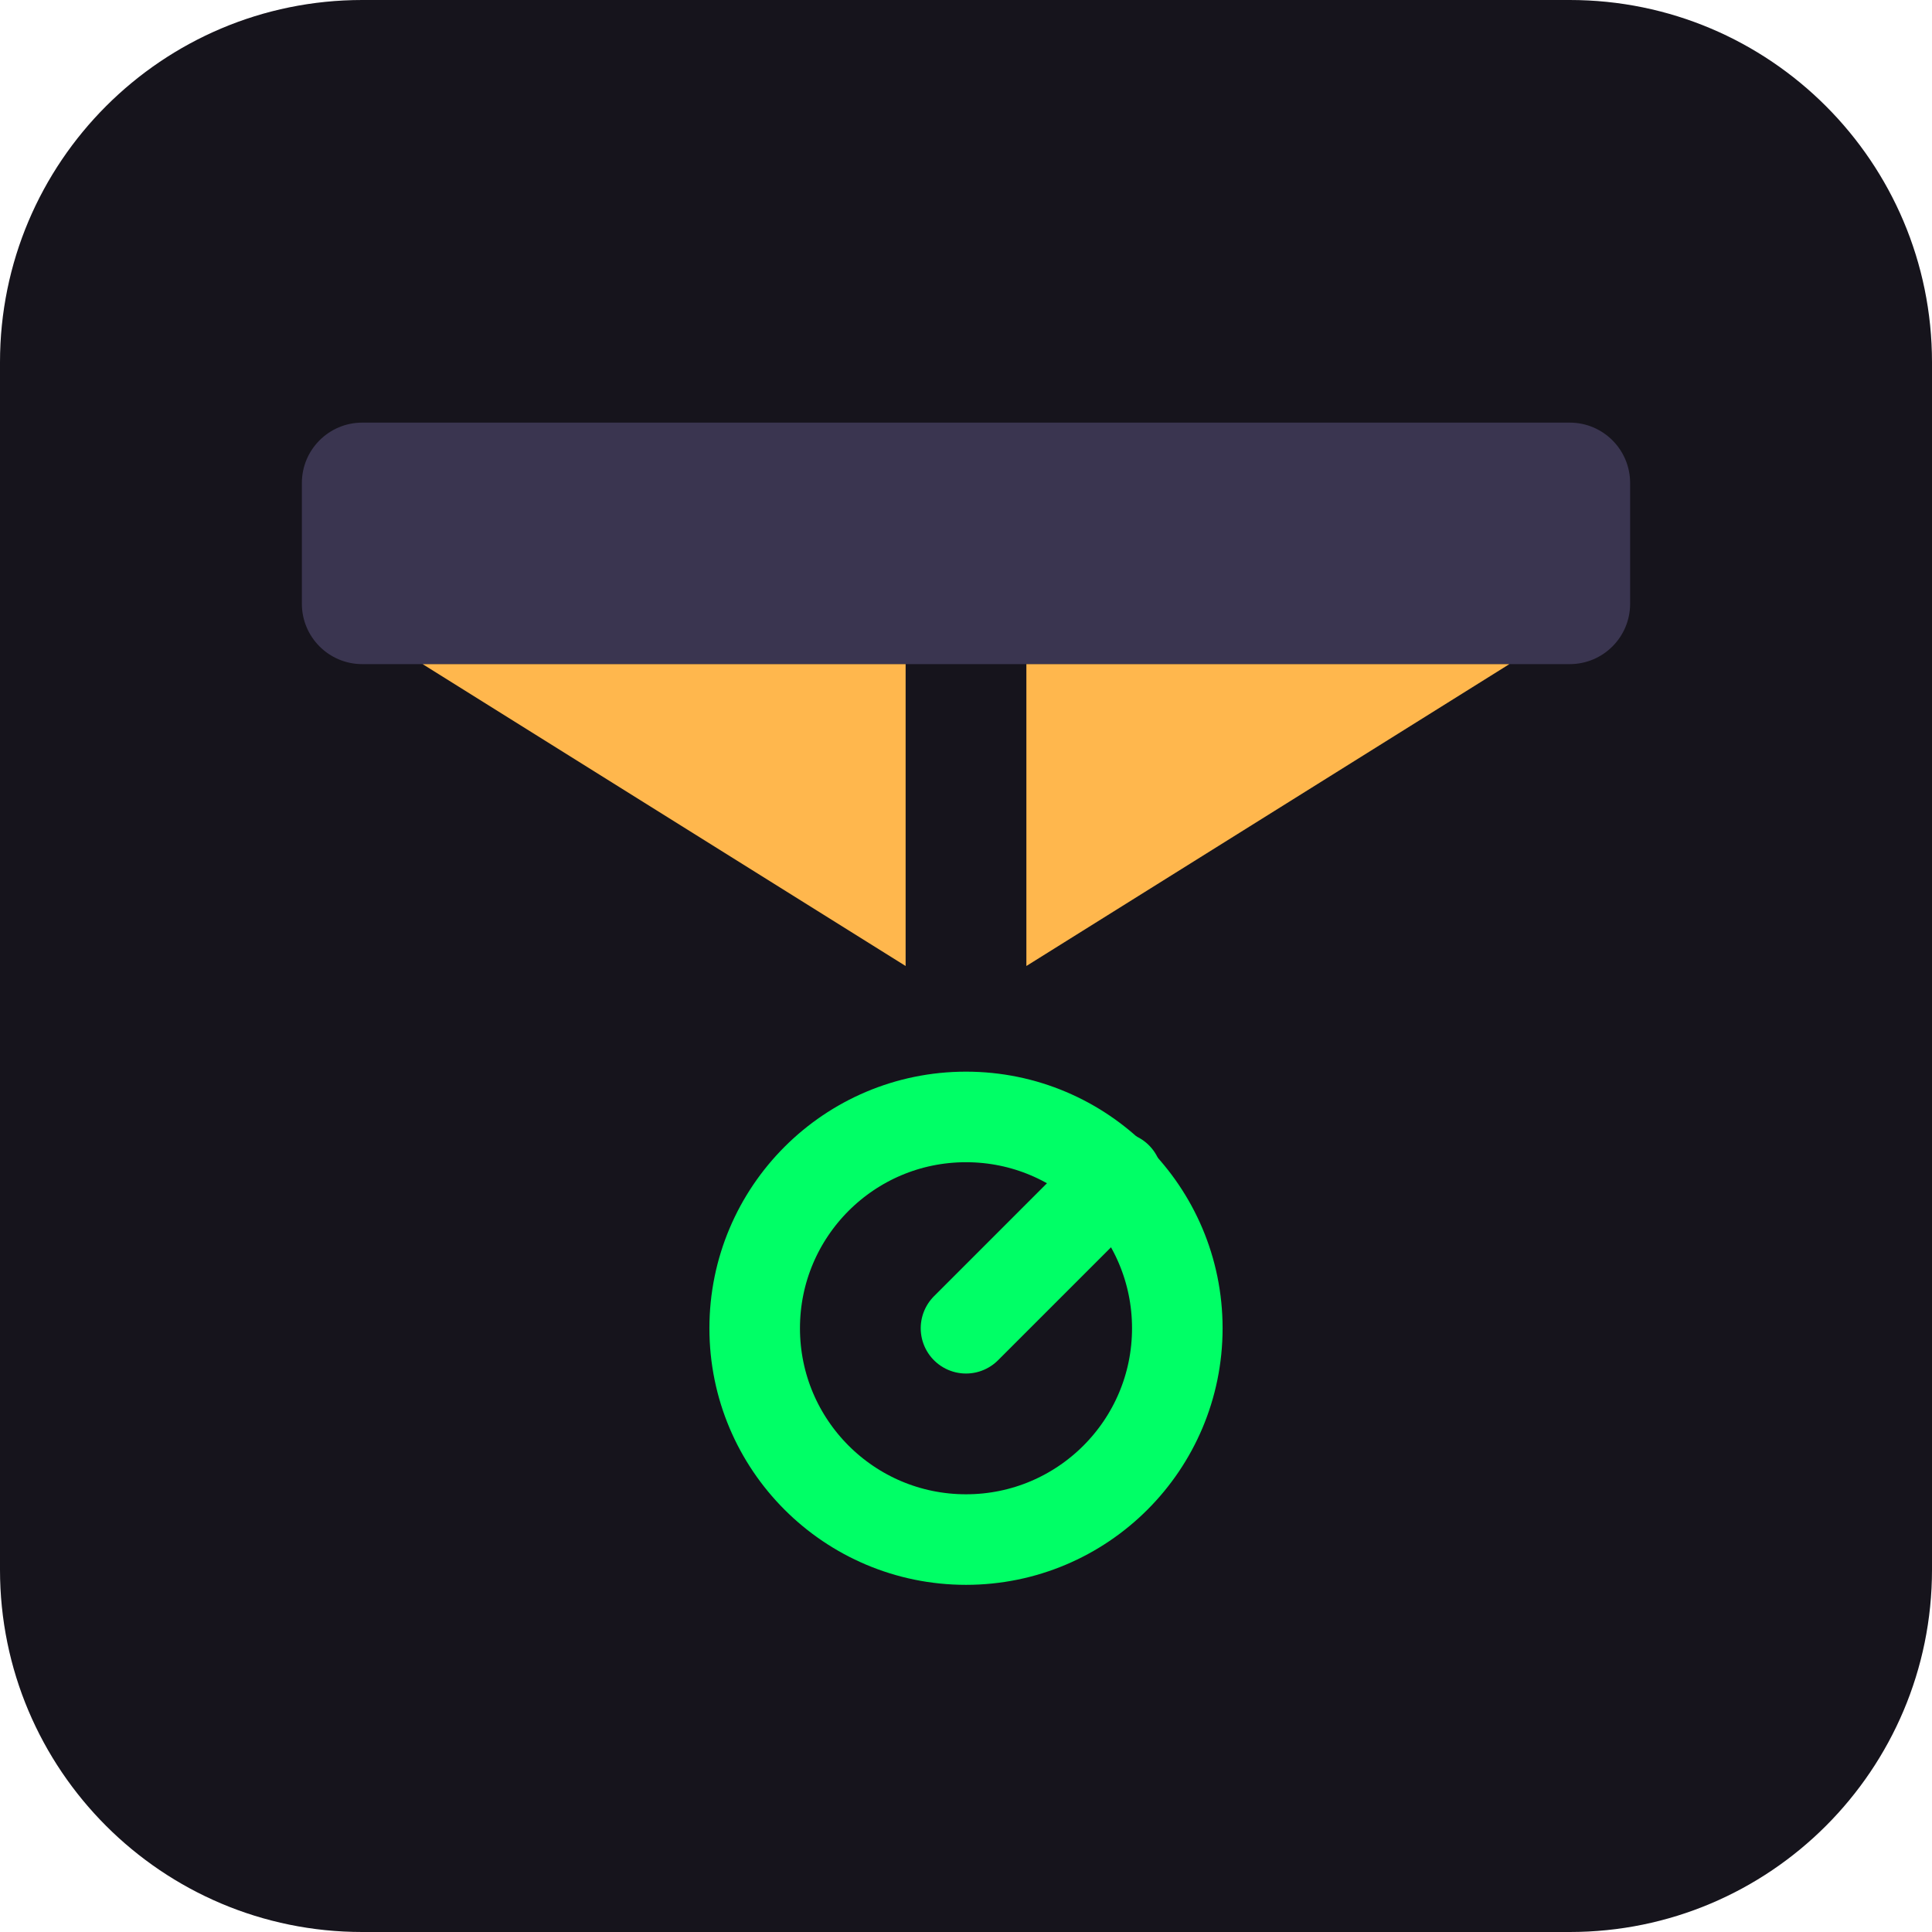
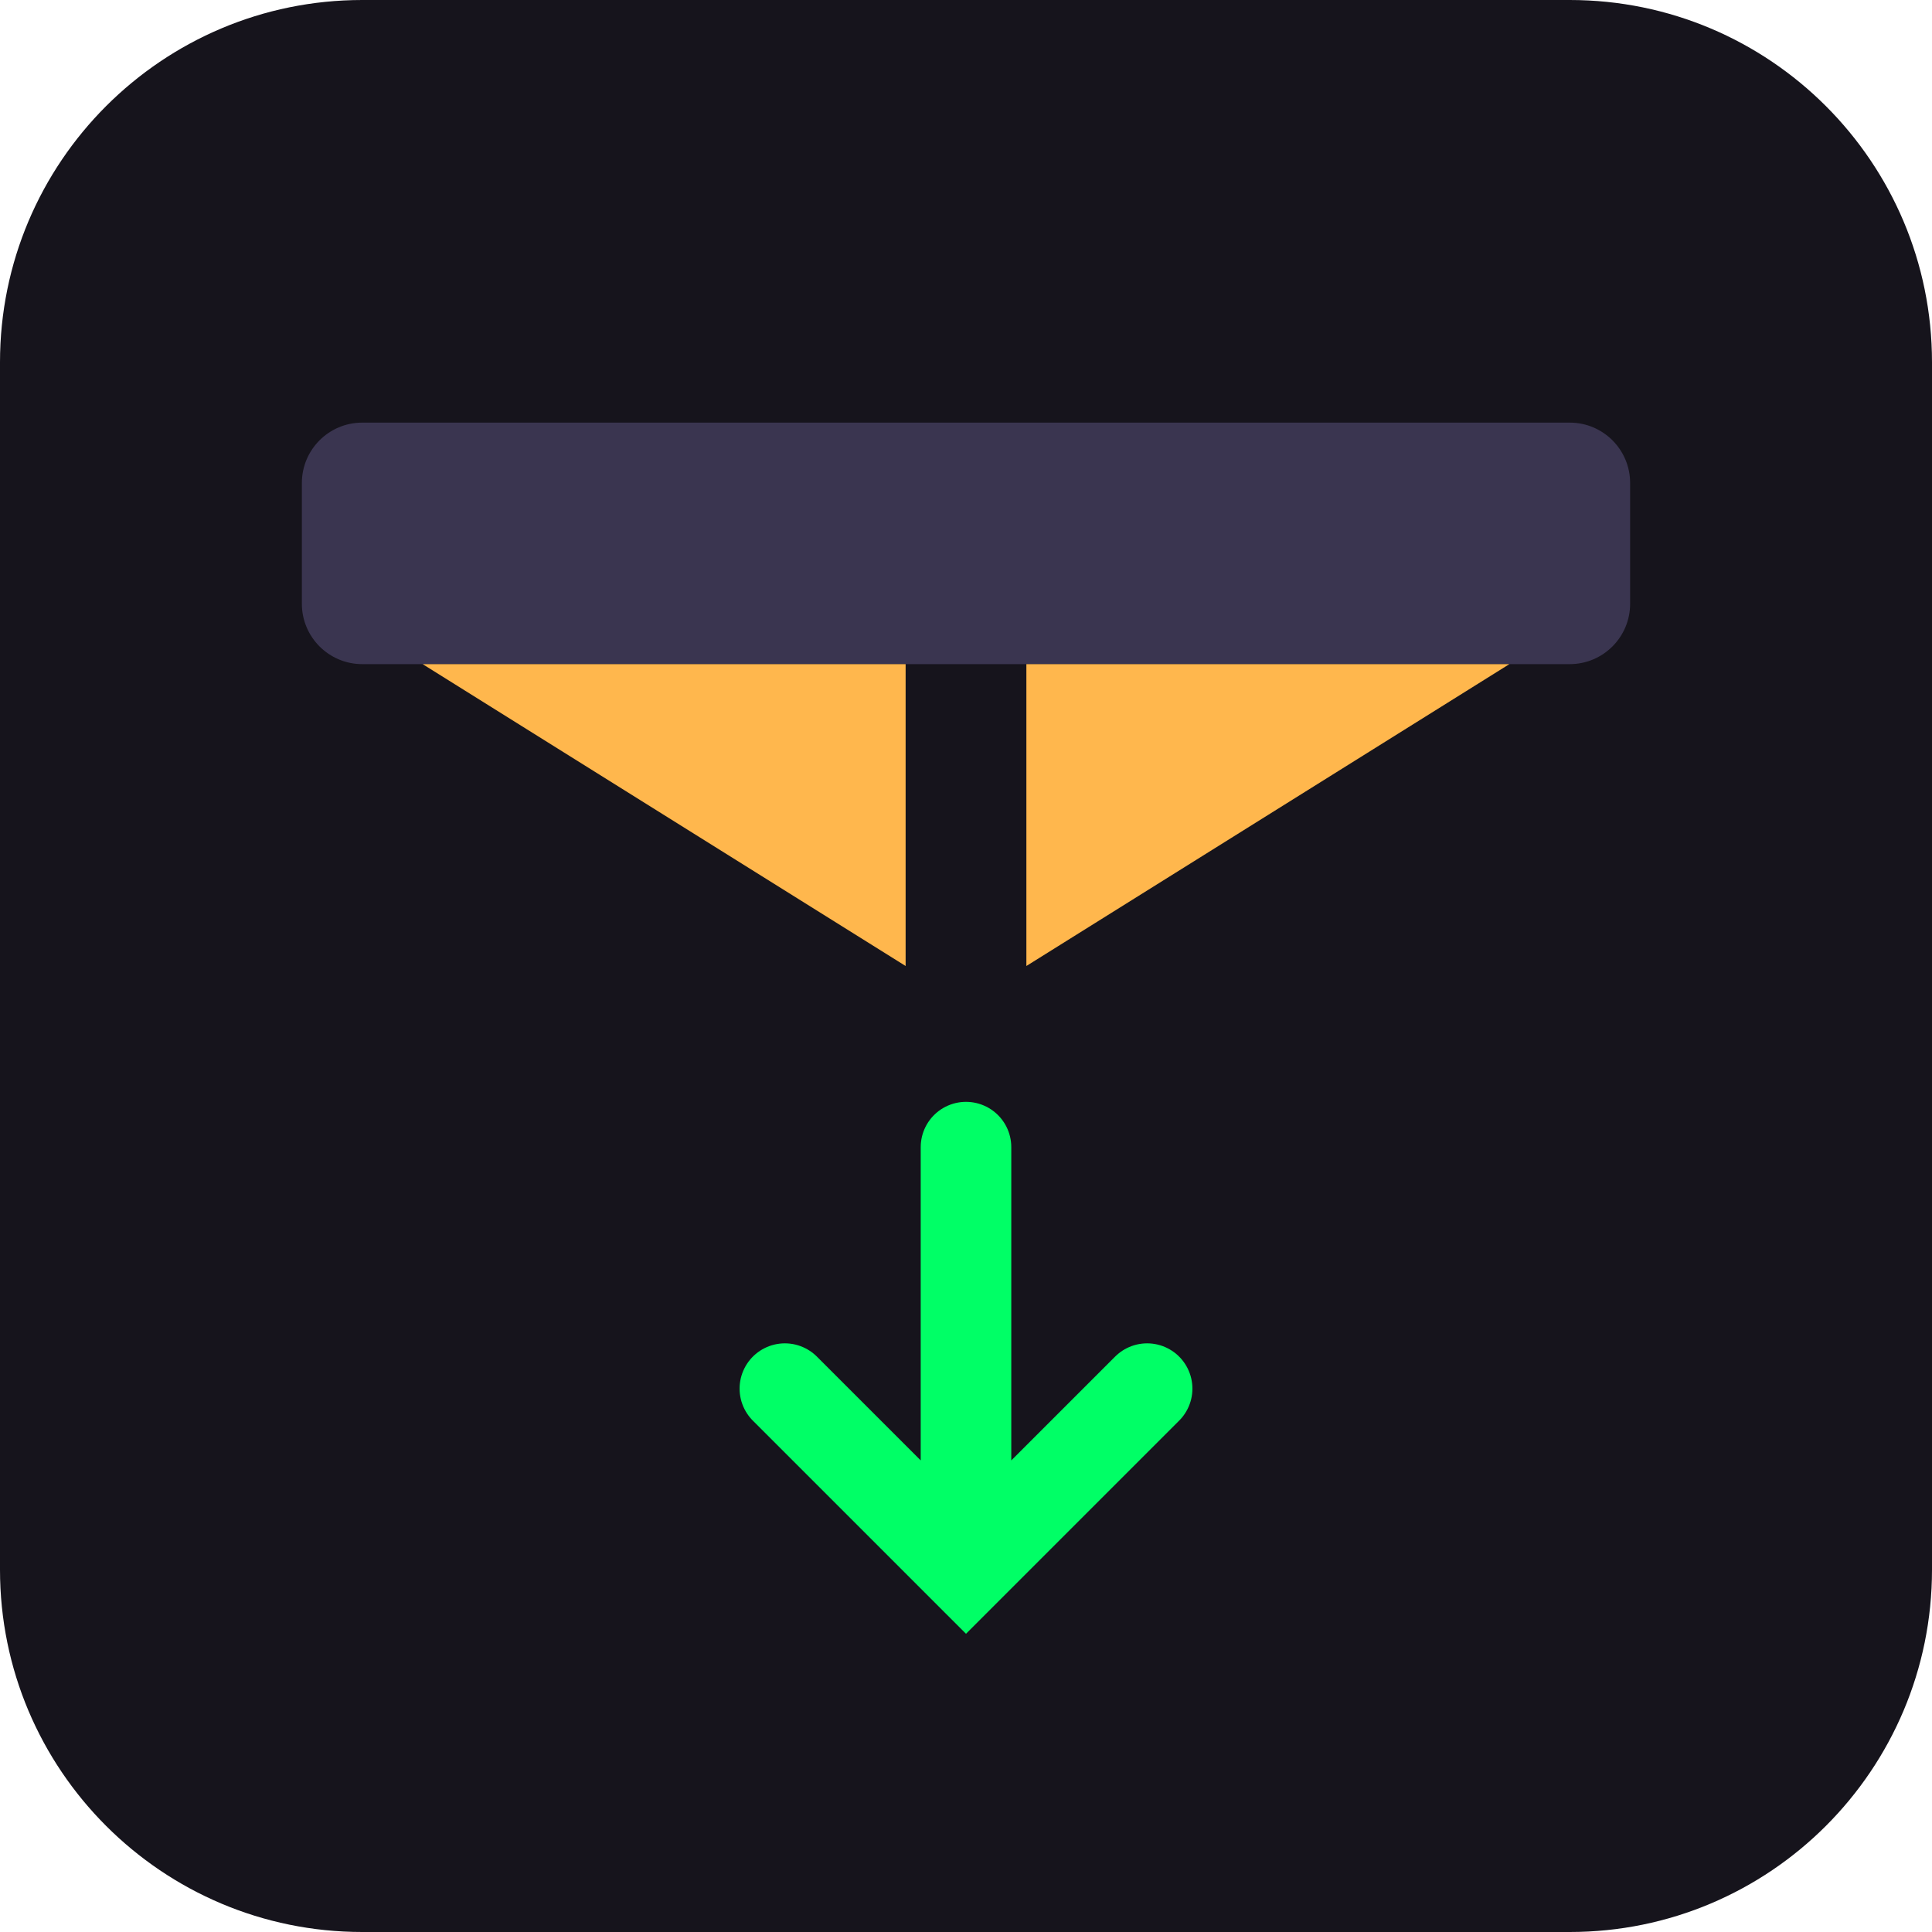
<svg xmlns="http://www.w3.org/2000/svg" viewBox="0 0 64 64">
  <rect width="64" height="64" rx="12" fill="#16141c" />
  <rect x="10" y="14" width="44" height="8" rx="2" fill="#3a3550" />
  <path d="M14 22l16 10V22zM50 22L34 32V22z" fill="#ffb74d" />
-   <circle cx="32" cy="44" r="7" fill="none" stroke="#00ff66" stroke-width="3" />
-   <path d="M32 44l5-5" stroke="#00ff66" stroke-width="3" stroke-linecap="round" />
+   <path d="M32 38v14m-6-6l6 6 6-6" stroke="#00ff66" stroke-width="3" fill="none" stroke-linecap="round" />
</svg>
